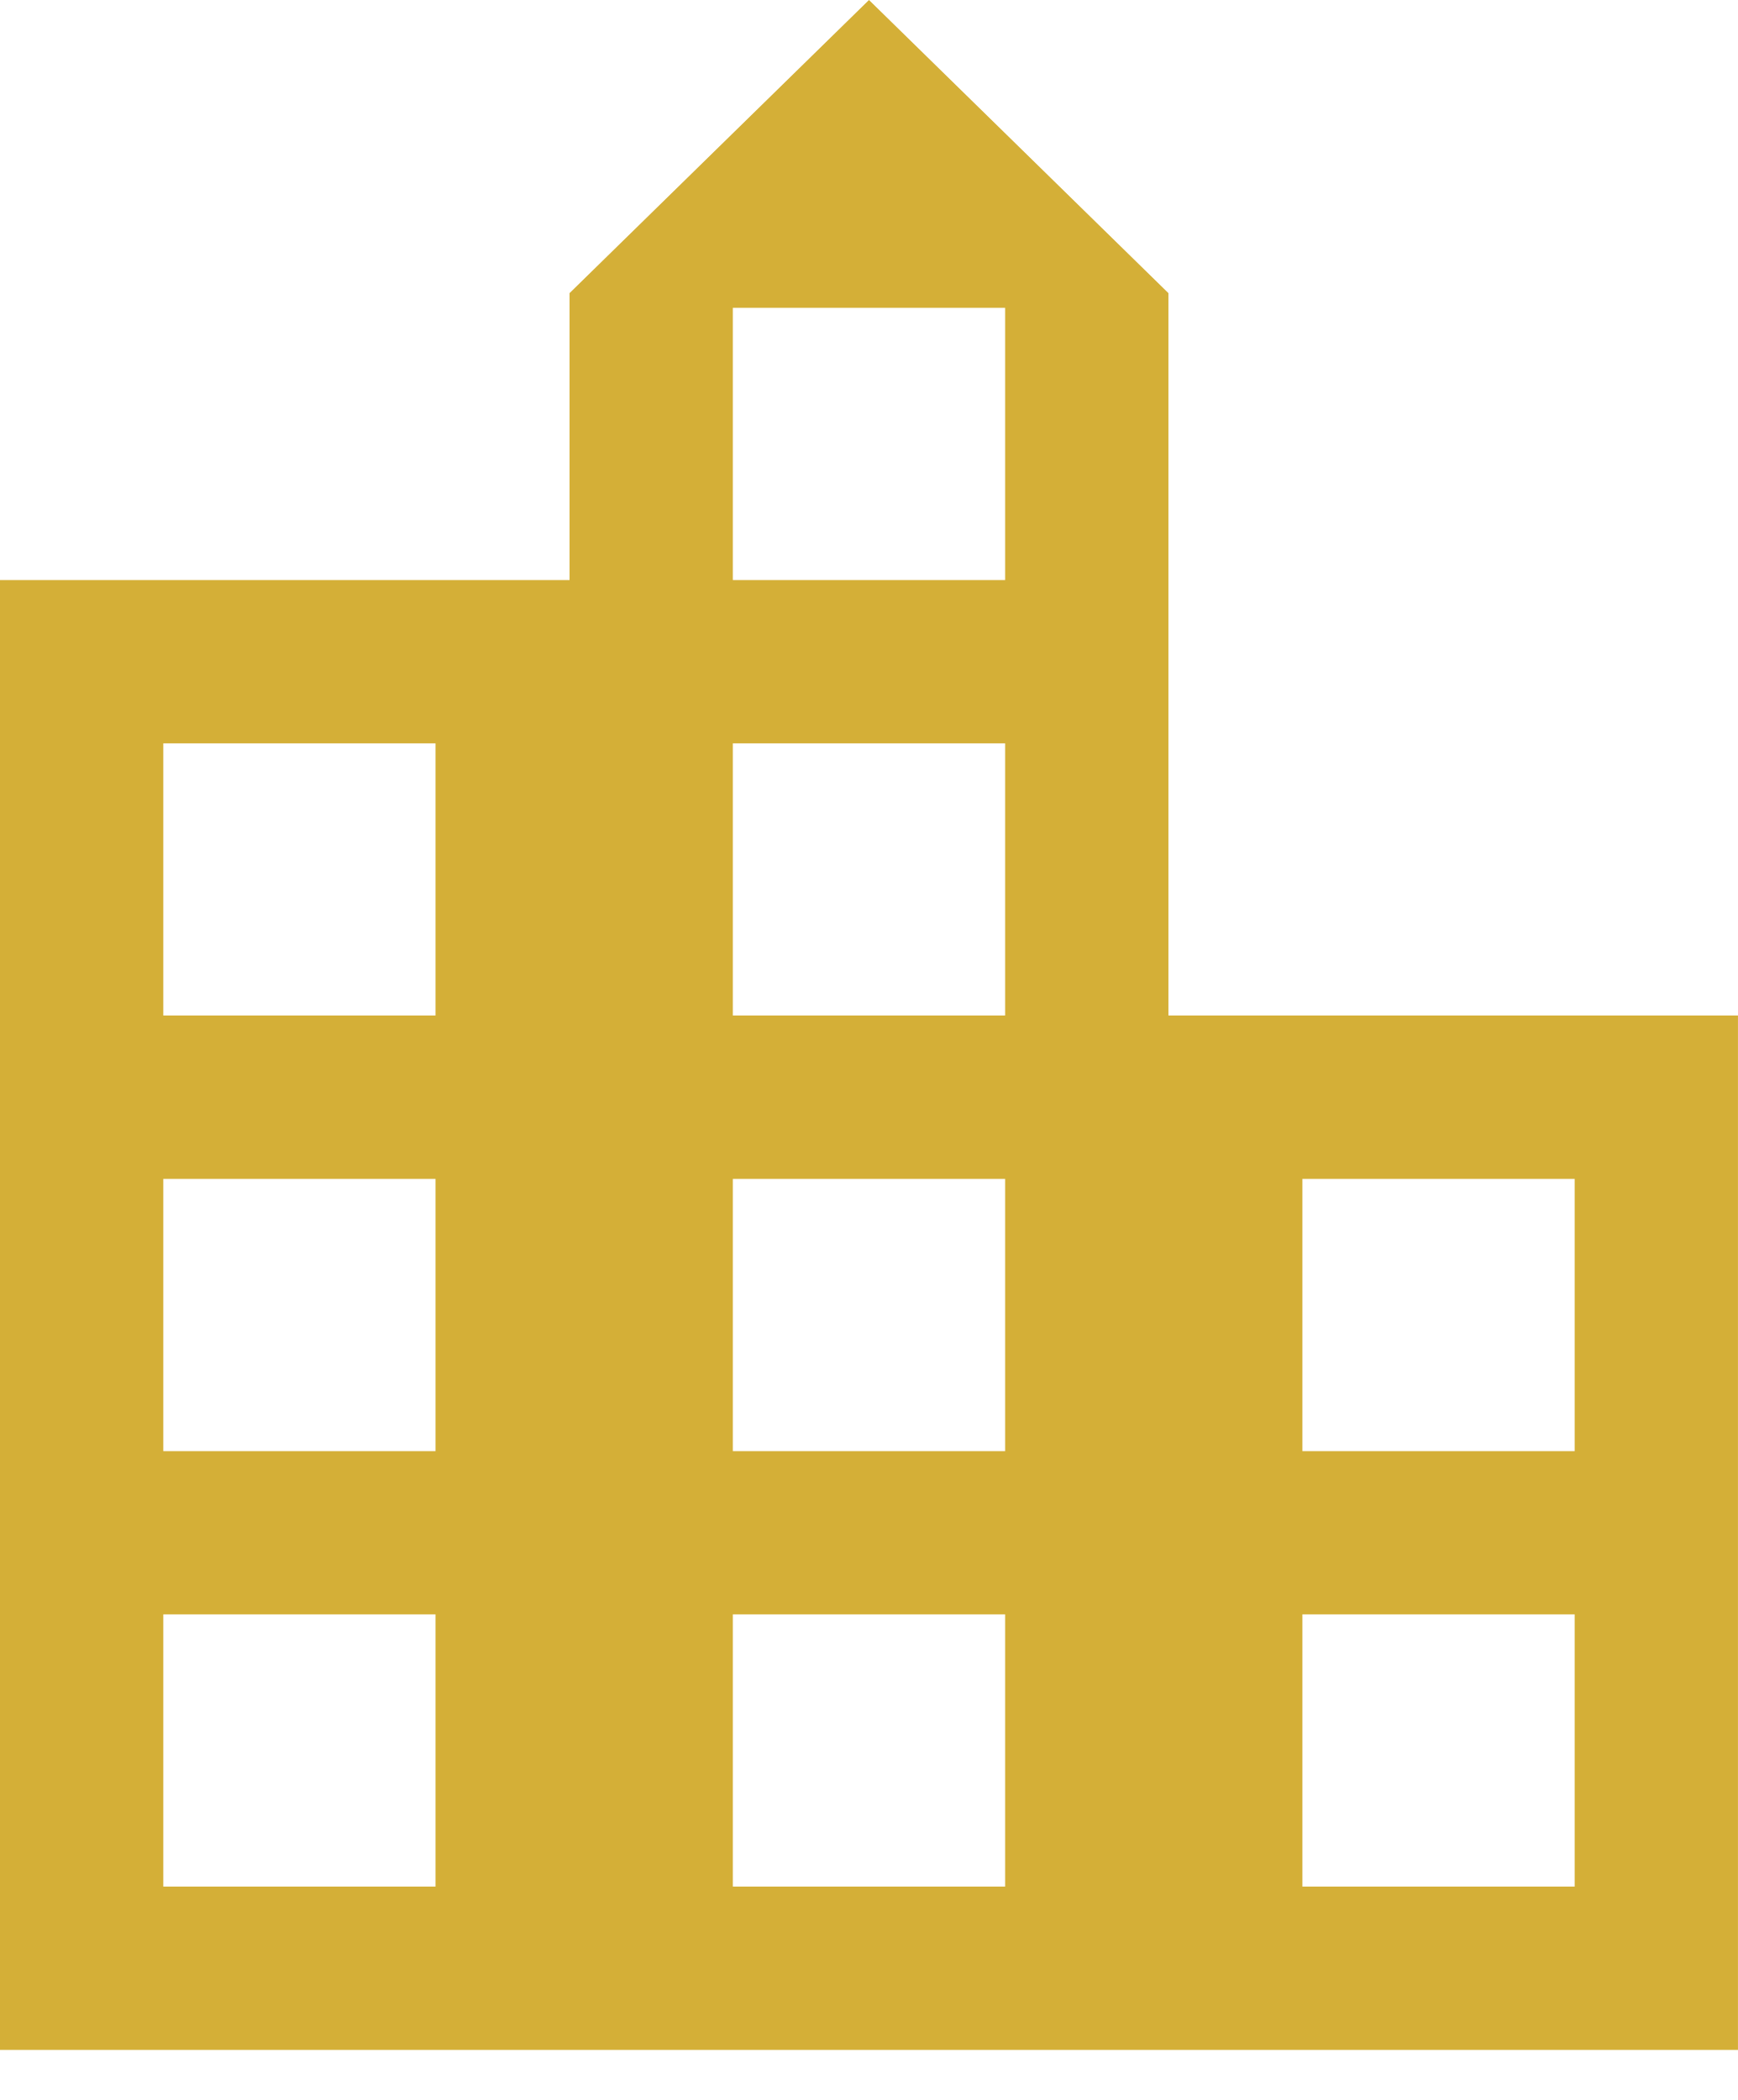
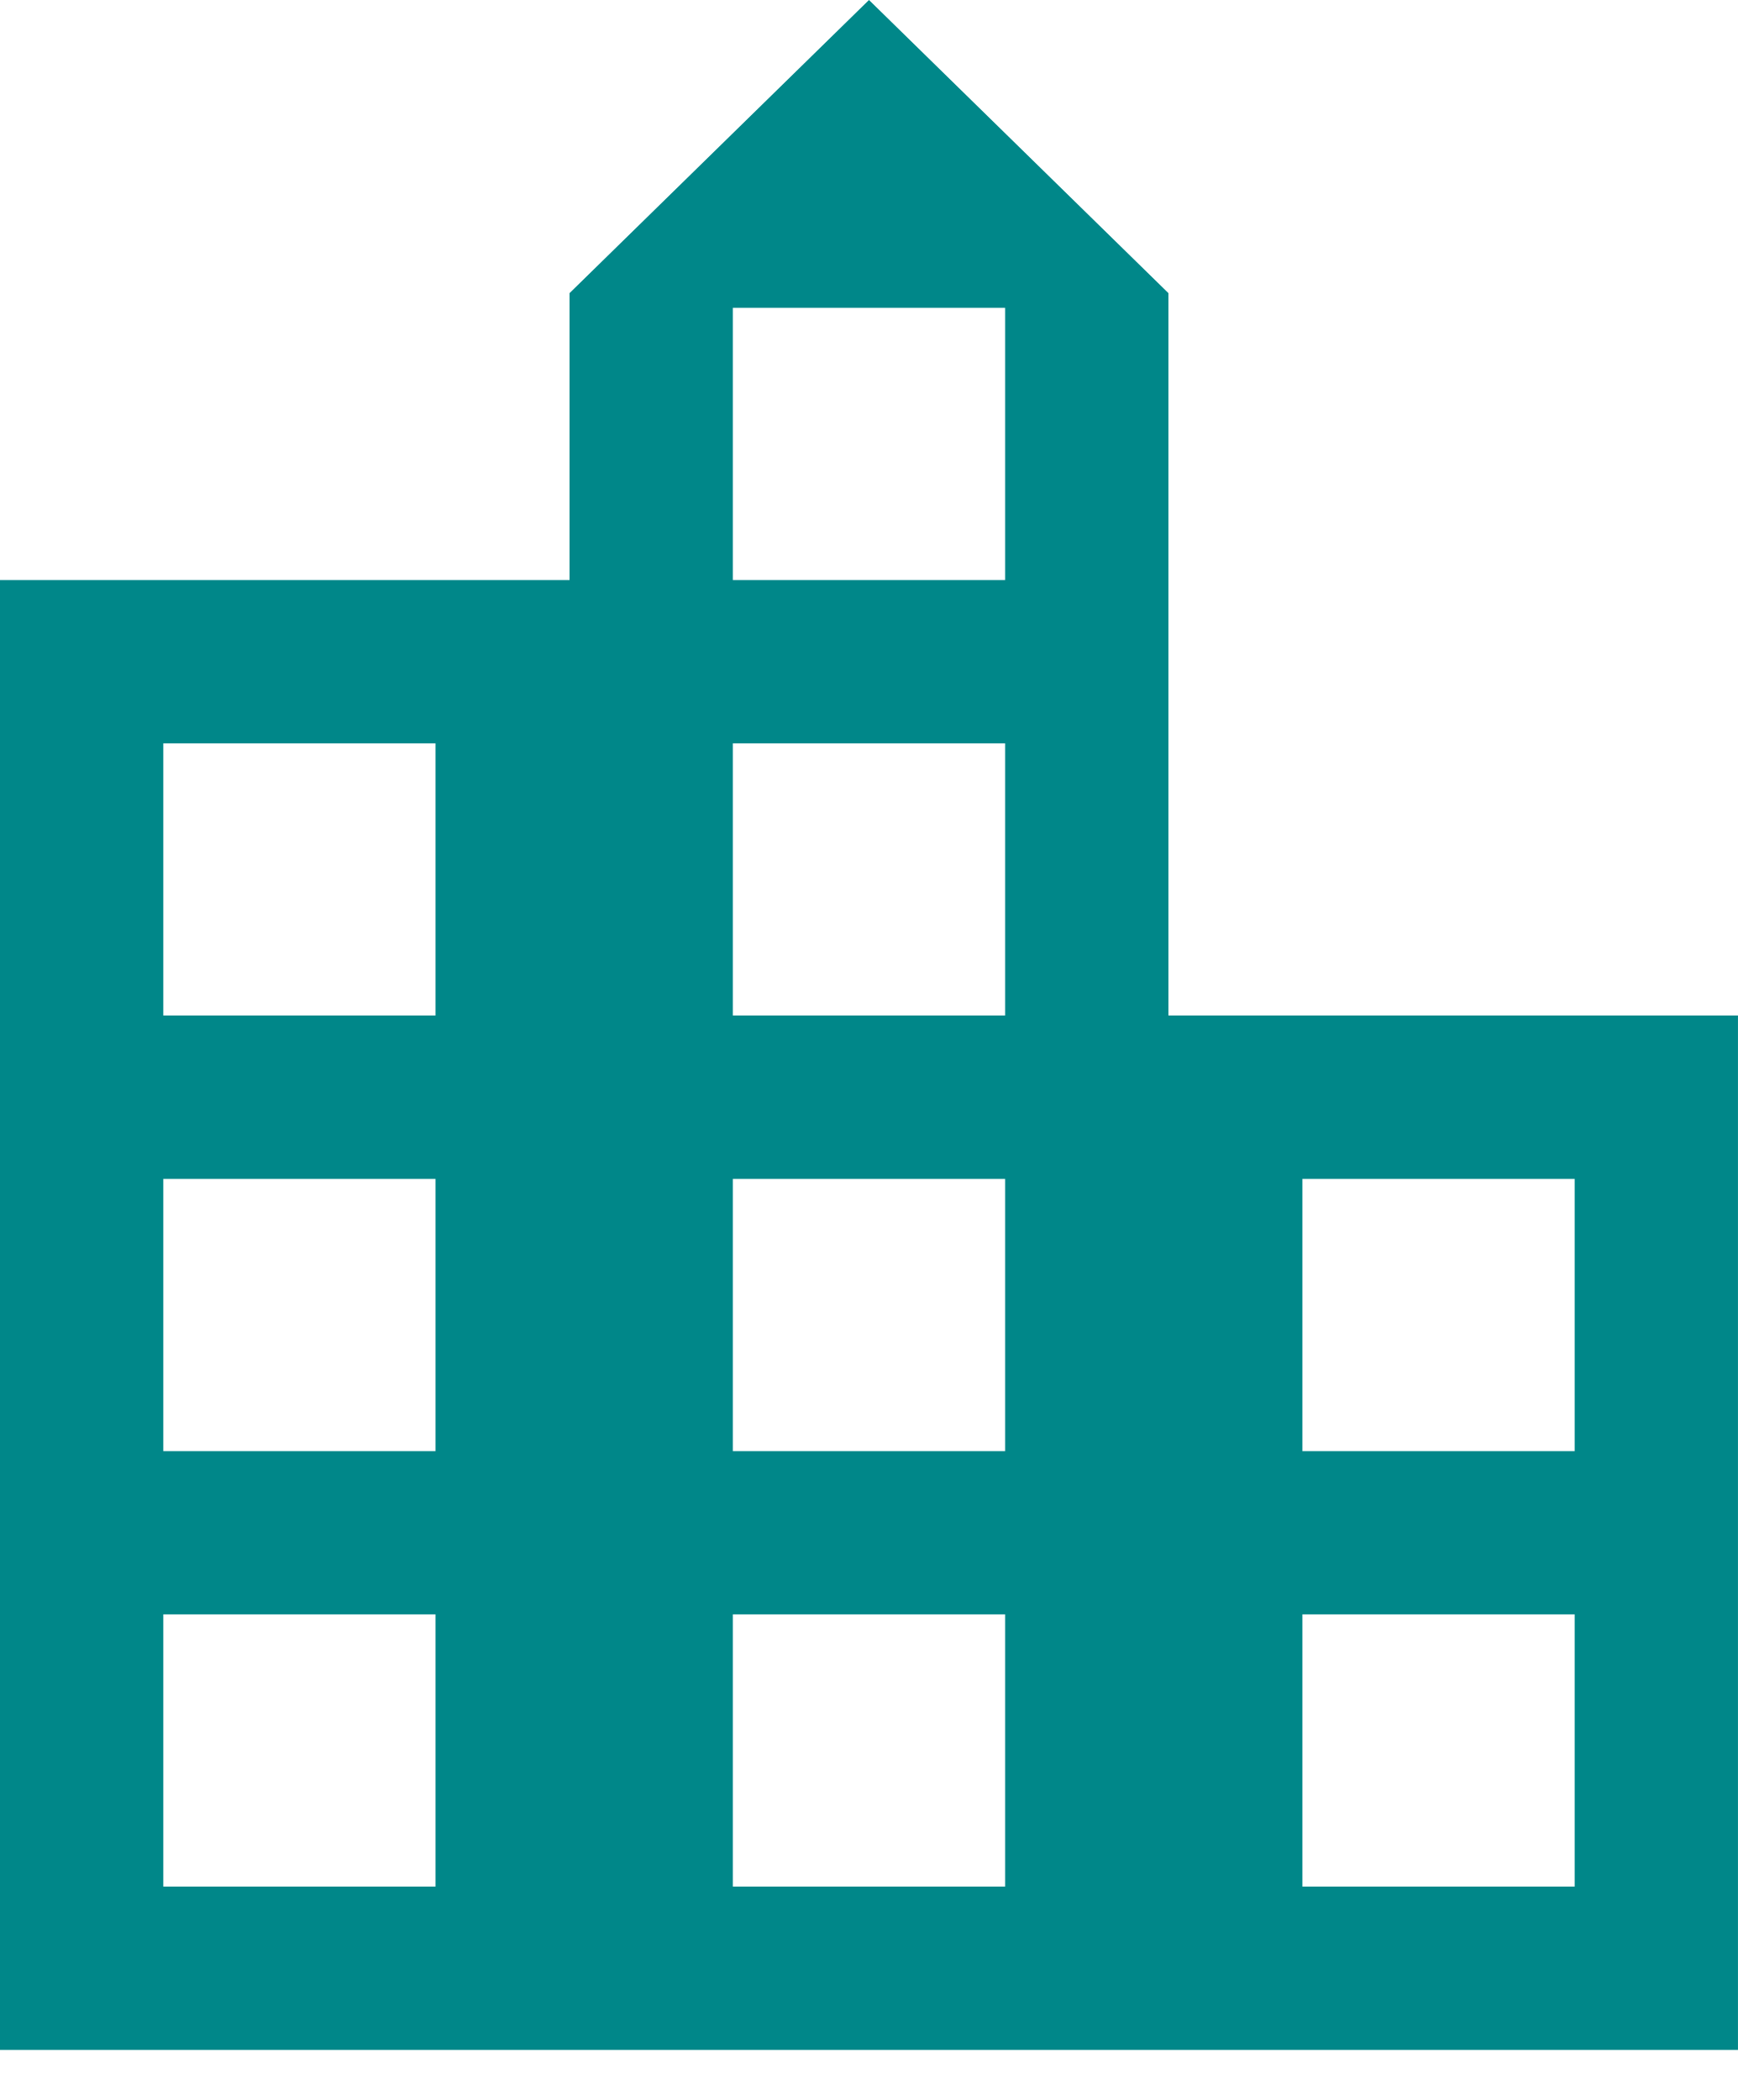
<svg xmlns="http://www.w3.org/2000/svg" width="24" height="29" viewBox="0 0 24 29" fill="none">
-   <path d="M0 28.309V8.01H7.865V4.048L12 0L16.135 4.048V14.024H24V28.309H0ZM2.255 26.053H6.014V22.294H2.255V26.053ZM2.255 20.039H6.014V16.28H2.255V20.039ZM2.255 14.024H6.014V10.265H2.255V14.024ZM10.12 26.053H13.88V22.294H10.12V26.053ZM10.12 20.039H13.88V16.28H10.12V20.039ZM10.12 14.024H13.88V10.265H10.12V14.024ZM10.12 8.01H13.88V4.251H10.12V8.01ZM17.985 26.053H21.745V22.294H17.985V26.053ZM17.985 20.039H21.745V16.28H17.985V20.039Z" fill="#D4AF37" />
+   <path d="M0 28.309V8.01H7.865V4.048L12 0L16.135 4.048V14.024H24V28.309H0ZM2.255 26.053H6.014V22.294H2.255V26.053ZM2.255 20.039H6.014V16.28H2.255V20.039ZM2.255 14.024H6.014V10.265H2.255V14.024ZM10.12 26.053H13.88V22.294H10.12V26.053ZM10.12 20.039H13.88V16.28H10.12V20.039ZM10.12 14.024H13.88V10.265H10.12V14.024ZM10.12 8.01H13.88V4.251H10.12V8.01ZM17.985 26.053H21.745V22.294H17.985V26.053ZM17.985 20.039H21.745V16.28H17.985V20.039Z" fill="#008789" />
</svg>
